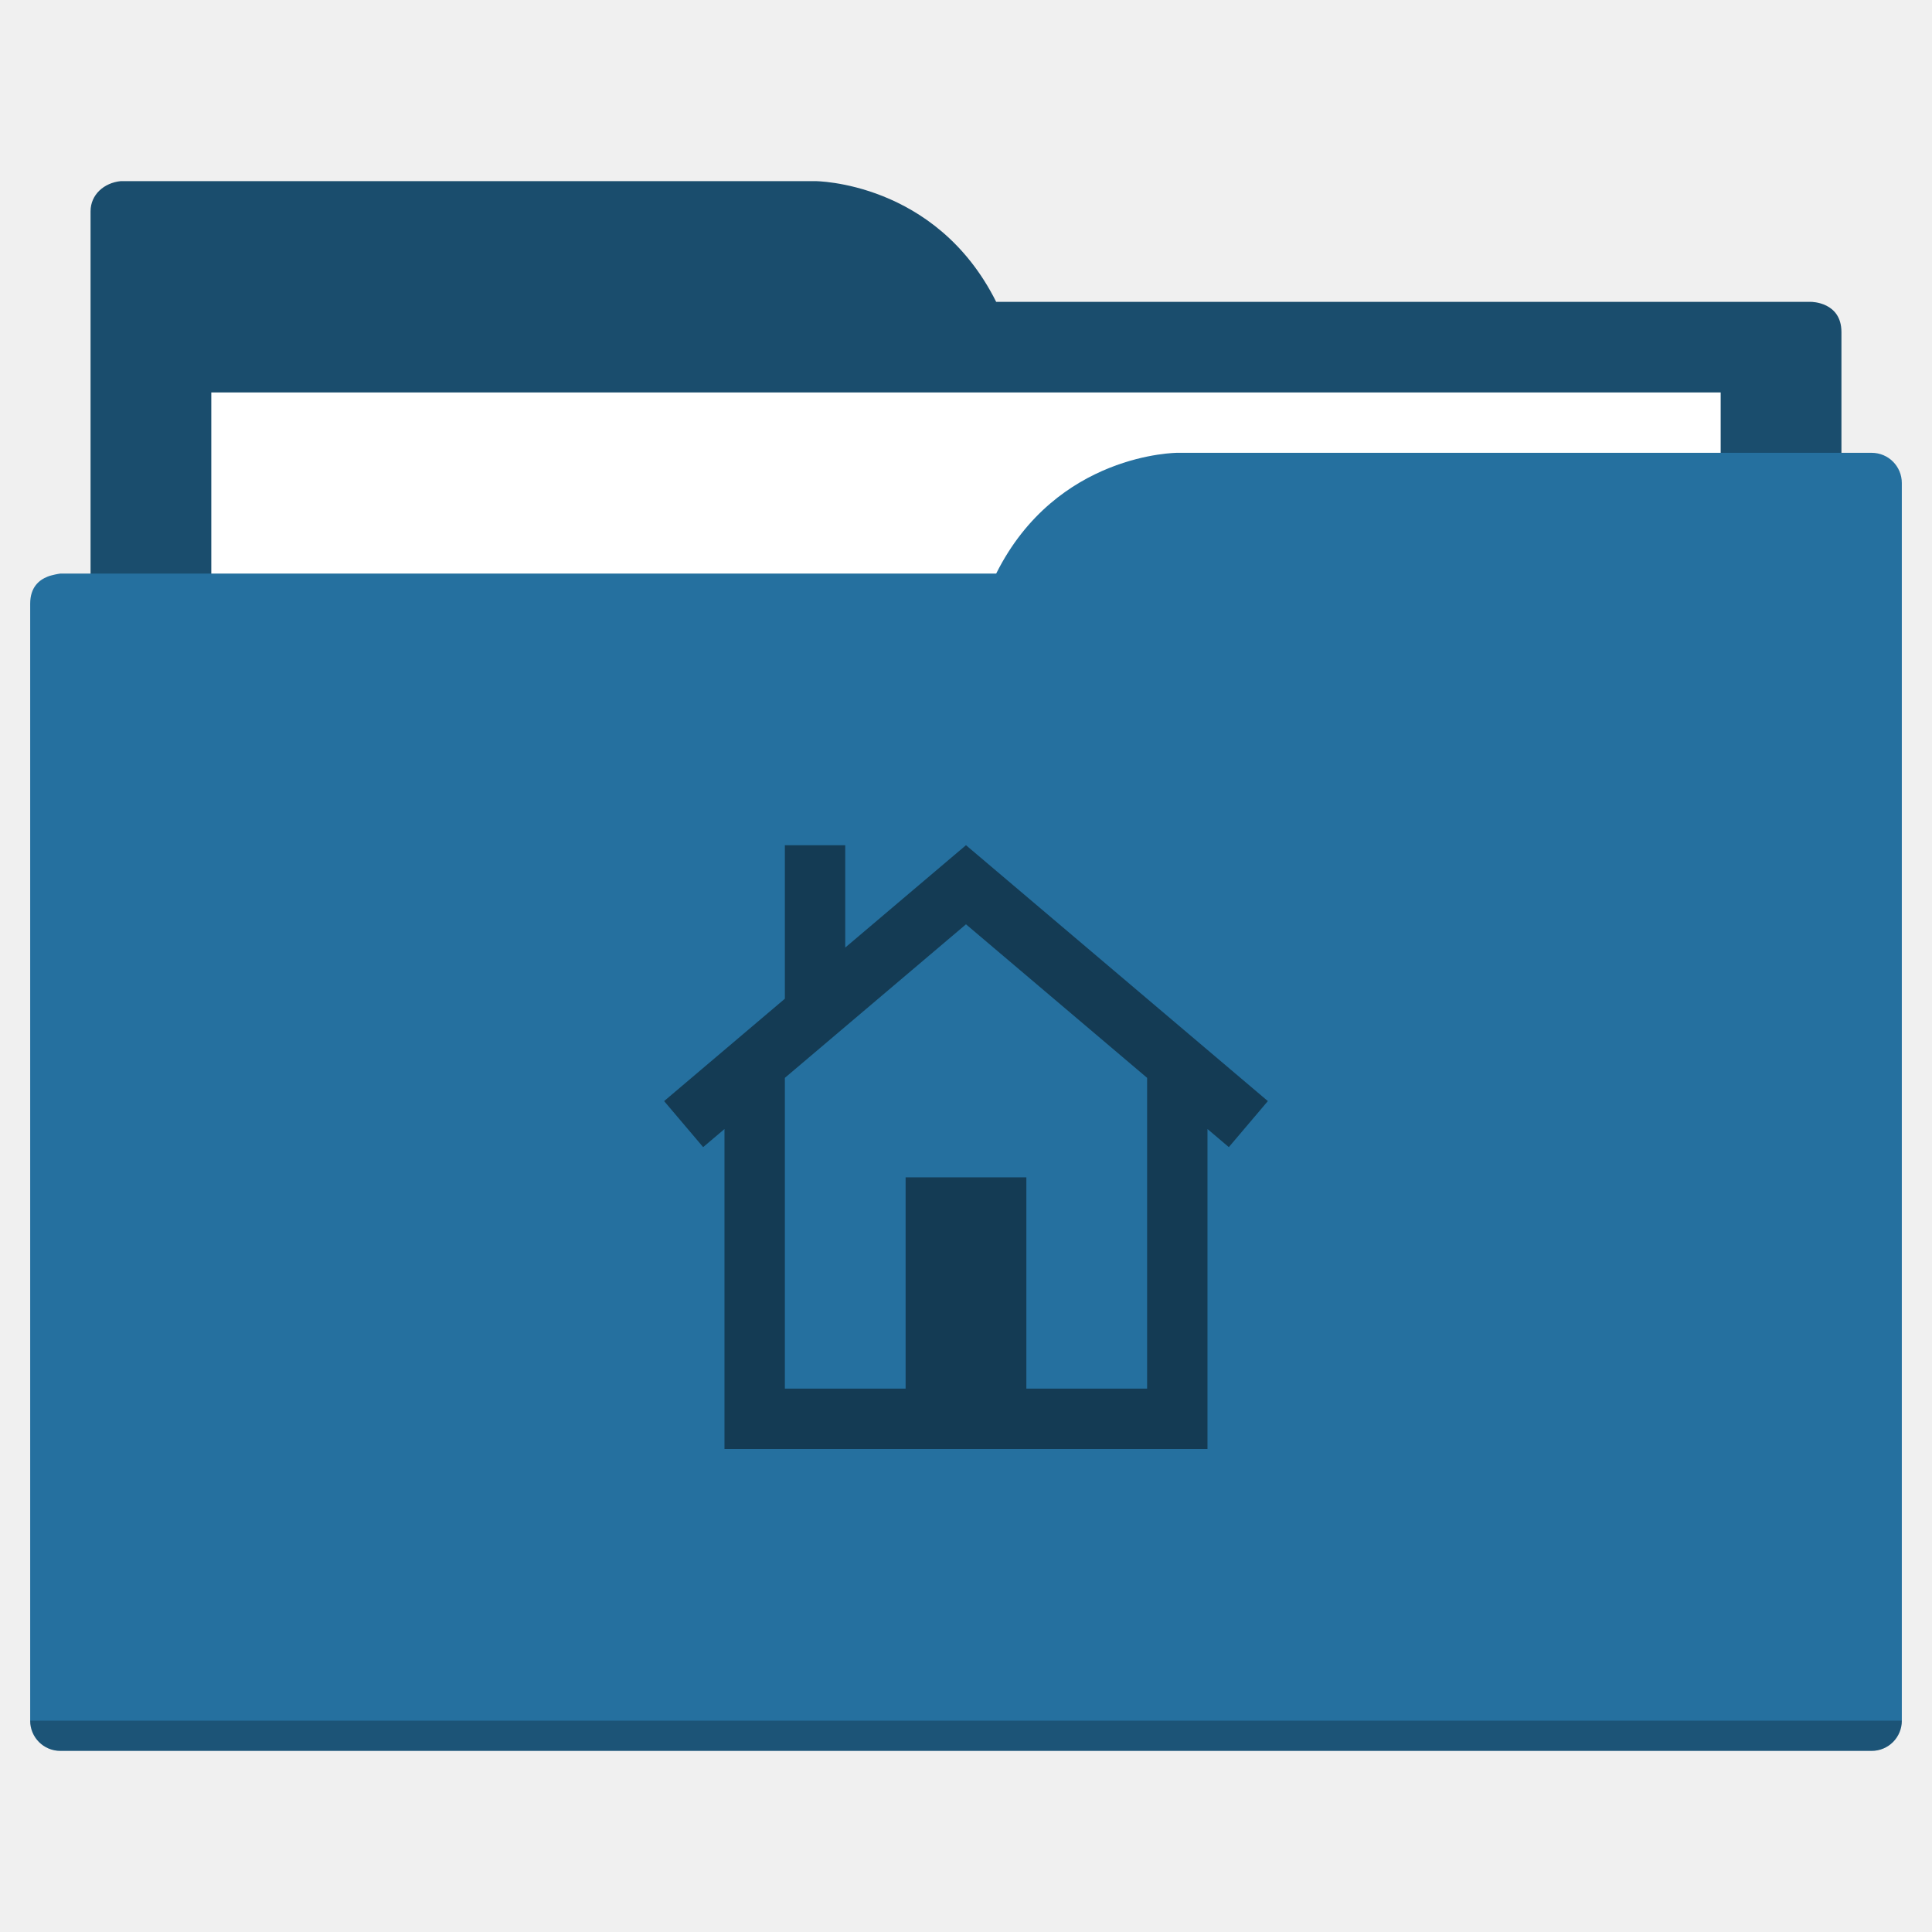
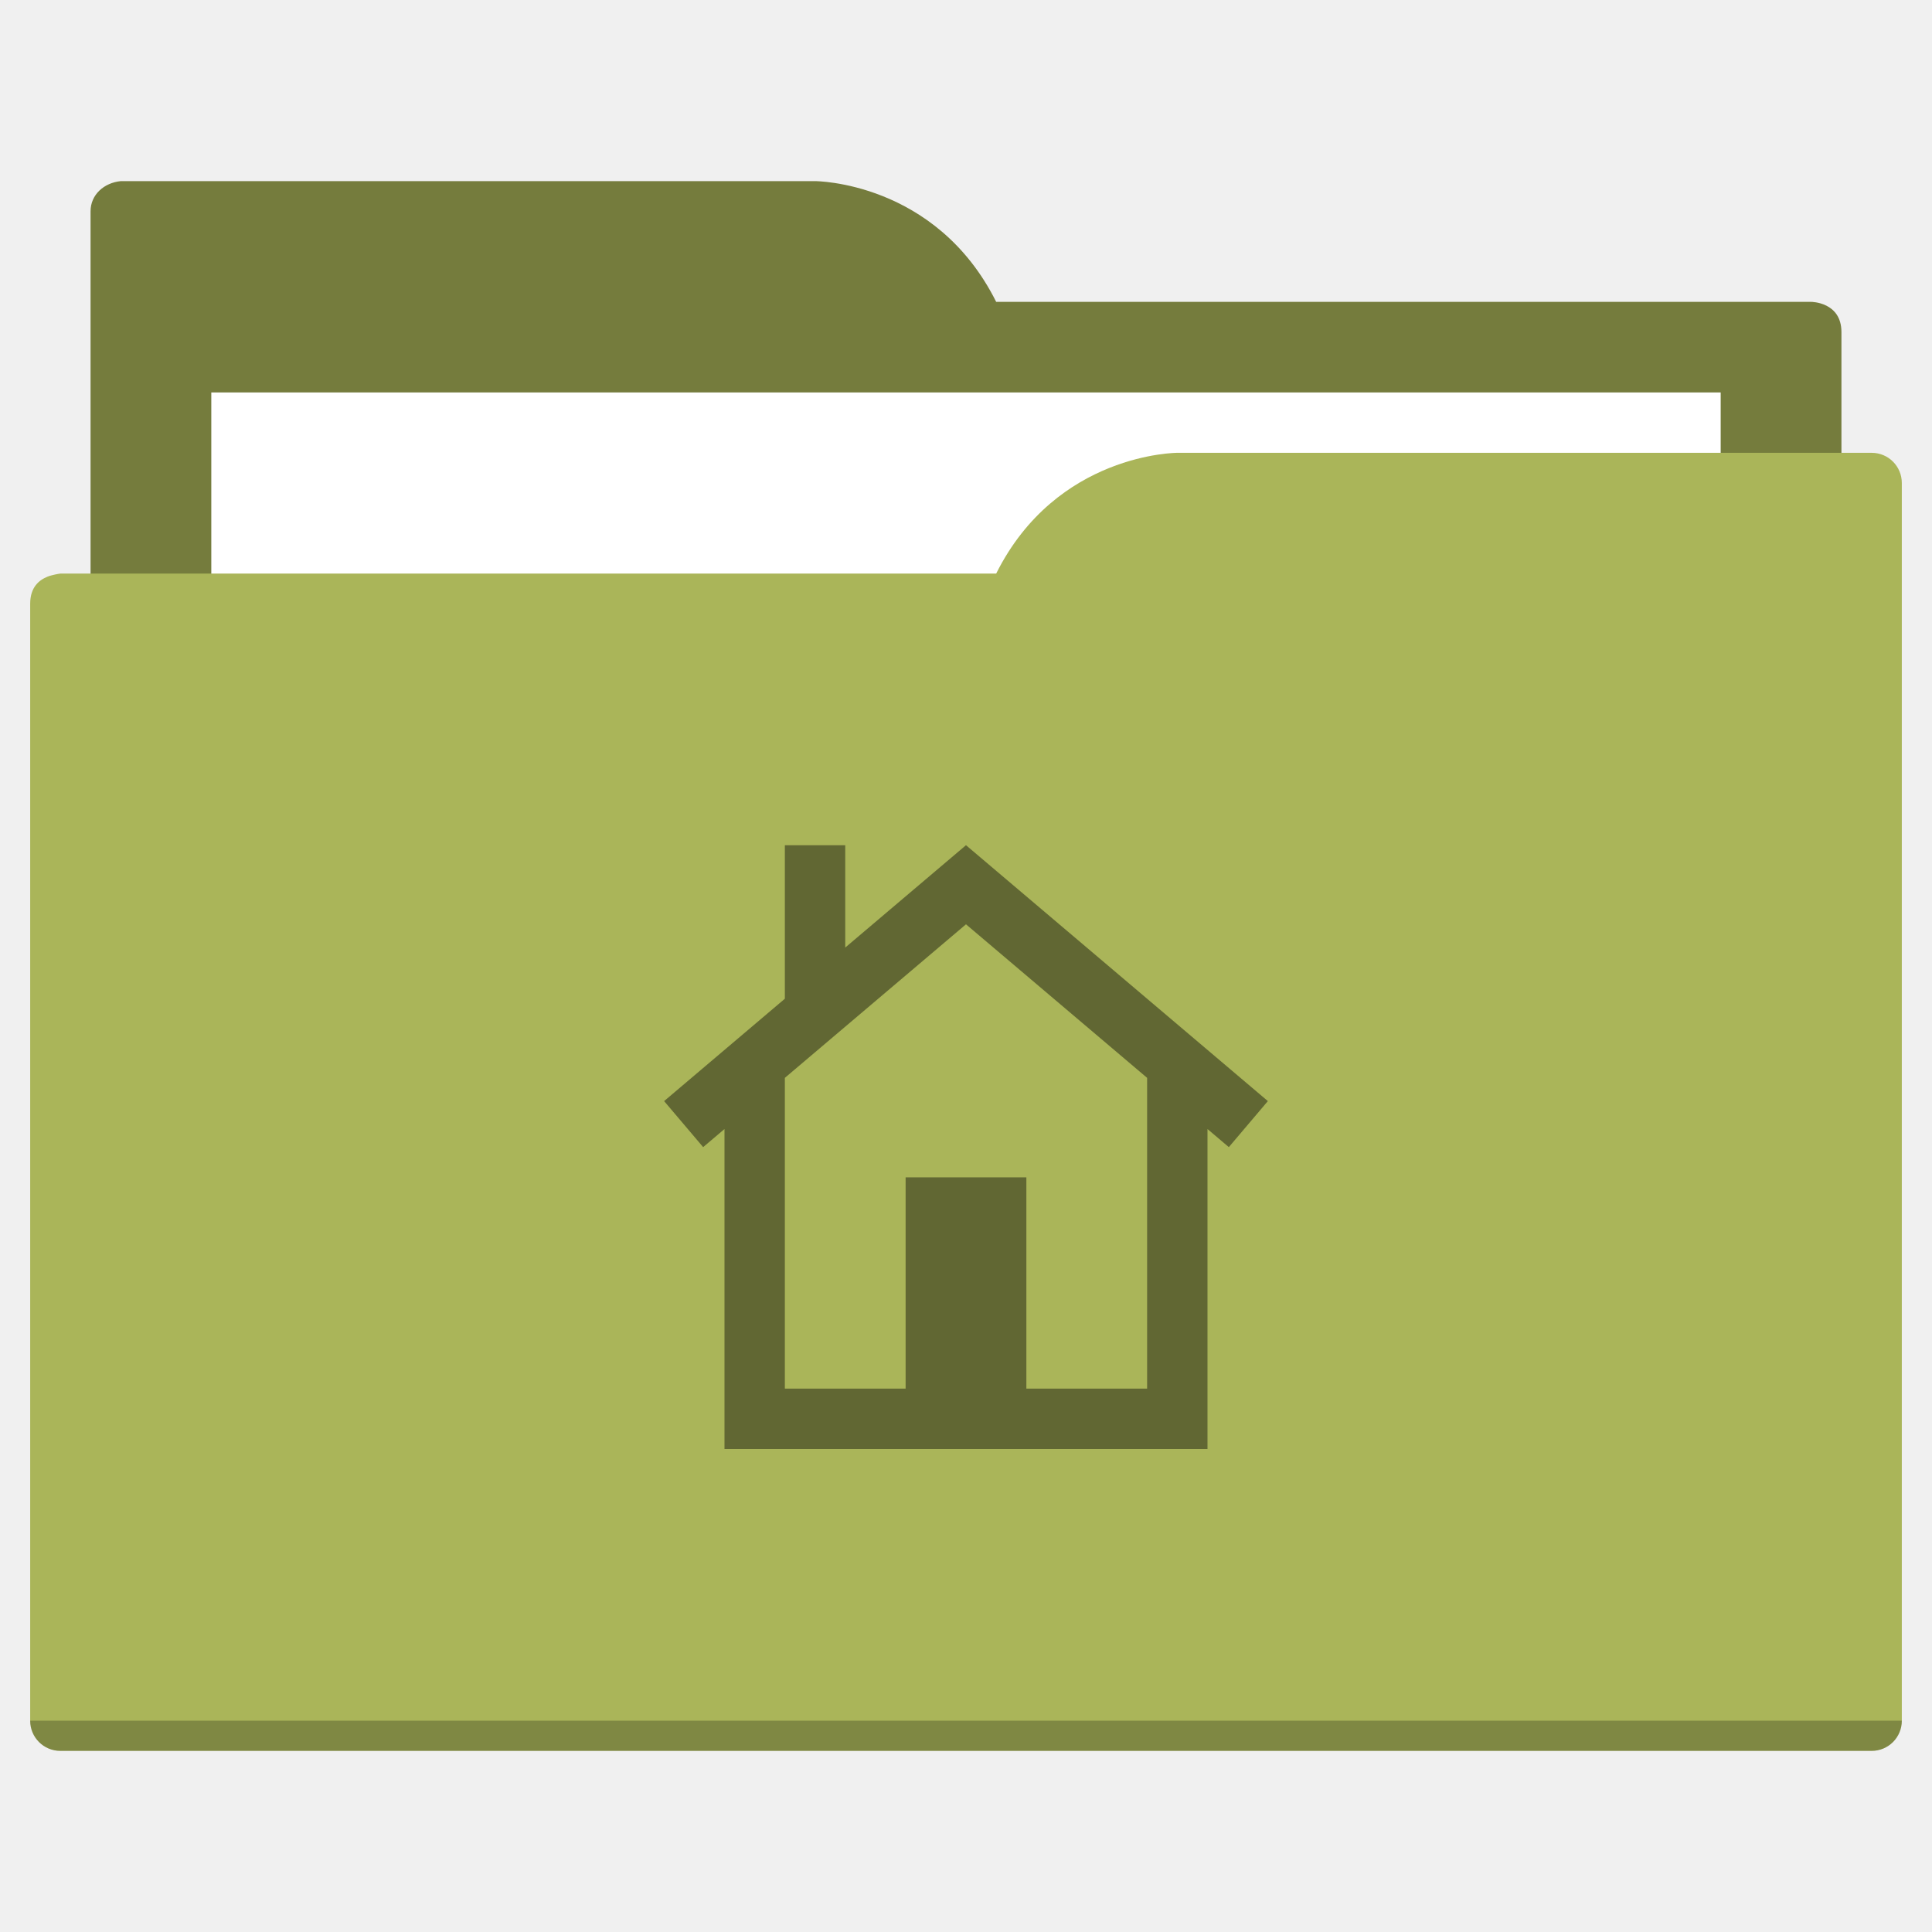
<svg xmlns="http://www.w3.org/2000/svg" width="64" height="64" id="svg5453" version="1.1" viewBox="0 0 64 64">
  <defs id="defs5455" />
  <g id="layer1" transform="translate(-384.5714,-483.798)">
-     <path style="fill:#1a4d6d;fill-opacity:1;fill-rule:evenodd;stroke:none;stroke-width:1px;stroke-linecap:butt;stroke-linejoin:miter;stroke-opacity:1" d="M 4 6 C 3.449 6.055 3 6.446 3 7 L 3 9 L 3 49 L 61 49 L 61 14 L 61 13 L 61 11 C 61 10 60 10 60 10 L 58 10 L 37 10 L 33 10 C 31 6 27 6 27 6 L 5 6 L 4 6 z " transform="translate(384.5714,483.798)" id="folderTab-3" />
+     <path style="fill:#757c3d;fill-opacity:1;fill-rule:evenodd;stroke:none;stroke-width:1px;stroke-linecap:butt;stroke-linejoin:miter;stroke-opacity:1" d="M 4 6 C 3.449 6.055 3 6.446 3 7 L 3 9 L 3 49 L 61 49 L 61 14 L 61 13 L 61 11 C 61 10 60 10 60 10 L 58 10 L 37 10 L 33 10 C 31 6 27 6 27 6 L 5 6 L 4 6 z " transform="translate(384.5714,483.798)" id="folderTab-3" />
    <path style="color:#000000;text-decoration:none;text-decoration-line:none;text-decoration-style:solid;text-decoration-color:#000000;white-space:normal;clip-rule:nonzero;display:inline;overflow:visible;visibility:visible;opacity:1;isolation:auto;mix-blend-mode:normal;color-interpolation:sRGB;color-interpolation-filters:linearRGB;solid-color:#000000;solid-opacity:1;fill:#ffffff;fill-opacity:1;fill-rule:nonzero;stroke:none;stroke-width:1;stroke-linecap:butt;stroke-linejoin:miter;stroke-miterlimit:4;stroke-dasharray:none;stroke-dashoffset:0;stroke-opacity:1;color-rendering:auto;image-rendering:auto;shape-rendering:auto;text-rendering:auto;enable-background:accumulate" d="m 391.571,496.798 50,0 0,32 -50,0 z" id="folderPaper-6" />
-     <path style="fill:#25709f;fill-opacity:1;fill-rule:evenodd;stroke:none;stroke-width:1px;stroke-linecap:butt;stroke-linejoin:miter;stroke-opacity:1" d="M 39 15 C 39 15 35 15 33 19 L 29 19 L 4 19 L 2 19 C 2 19 1.868 19.017 1.711 19.059 C 1.665 19.073 1.619 19.081 1.576 19.102 C 1.302 19.211 1 19.445 1 20 L 1 22 L 1 23 L 1 57 C 1 57.554 1.446 58 2 58 L 62 58 C 62.554 58 63 57.554 63 57 L 63 18 L 63 16 C 63 15.446 62.554 15 62 15 L 61 15 L 39 15 z " transform="translate(384.5714,483.798)" id="folderFront-2" />
+     <path style="fill:#aab559;fill-opacity:1;fill-rule:evenodd;stroke:none;stroke-width:1px;stroke-linecap:butt;stroke-linejoin:miter;stroke-opacity:1" d="M 39 15 C 39 15 35 15 33 19 L 29 19 L 4 19 L 2 19 C 2 19 1.868 19.017 1.711 19.059 C 1.665 19.073 1.619 19.081 1.576 19.102 C 1.302 19.211 1 19.445 1 20 L 1 22 L 1 23 L 1 57 C 1 57.554 1.446 58 2 58 L 62 58 C 62.554 58 63 57.554 63 57 L 63 18 L 63 16 C 63 15.446 62.554 15 62 15 L 61 15 L 39 15 z " transform="translate(384.5714,483.798)" id="folderFront-2" />
    <path style="opacity:0.25;fill:#000000;fill-opacity:1;stroke:none" d="m 385.571,540.798 c 0,0.554 0.446,1 1,1 l 60,0 c 0.554,0 1,-0.446 1,-1 z" id="folderShadow-9" />
-     <path style="color:#000000;text-decoration:none;text-decoration-line:none;text-decoration-style:solid;text-decoration-color:#000000;white-space:normal;clip-rule:nonzero;display:inline;overflow:visible;visibility:visible;opacity:1;isolation:auto;mix-blend-mode:normal;color-interpolation:sRGB;color-interpolation-filters:linearRGB;solid-color:#000000;solid-opacity:1;fill:#143b54;fill-opacity:1;fill-rule:nonzero;stroke:none;stroke-width:1;stroke-linecap:butt;stroke-linejoin:miter;stroke-miterlimit:4;stroke-dasharray:none;stroke-dashoffset:0;stroke-opacity:1;color-rendering:auto;image-rendering:auto;shape-rendering:auto;text-rendering:auto;enable-background:accumulate" d="m 416.573,511.798 9.998,8.475 -1.293,1.525 -8.707,-7.381 -8.707,7.381 -1.293,-1.525 4,-3.391 0,-5.084 2,0 0,3.389 3.998,-3.389 0.002,0 0.002,0 z m 7.998,7 0,11 0,2 -6,0 -4,0 -6,0 0,-2 0,-11 2,0 0,11 4,0 0,-7 4,0 0,7 4,0 0,-11 z" id="folderGlyph" />
-     <rect style="color:#000000;clip-rule:nonzero;display:inline;overflow:visible;visibility:visible;opacity:1;isolation:auto;mix-blend-mode:normal;color-interpolation:sRGB;color-interpolation-filters:linearRGB;solid-color:#000000;solid-opacity:1;fill:#1a4d6d;fill-opacity:1;fill-rule:nonzero;stroke:none;stroke-width:1;stroke-linecap:butt;stroke-linejoin:miter;stroke-miterlimit:4;stroke-dasharray:none;stroke-dashoffset:0;stroke-opacity:1;color-rendering:auto;image-rendering:auto;shape-rendering:auto;text-rendering:auto;enable-background:accumulate" id="rect4157" width="5" height="5" x="377.571" y="483.798" />
-     <rect style="color:#000000;clip-rule:nonzero;display:inline;overflow:visible;visibility:visible;opacity:1;isolation:auto;mix-blend-mode:normal;color-interpolation:sRGB;color-interpolation-filters:linearRGB;solid-color:#000000;solid-opacity:1;fill:#25709f;fill-opacity:1;fill-rule:nonzero;stroke:none;stroke-width:1;stroke-linecap:butt;stroke-linejoin:miter;stroke-miterlimit:4;stroke-dasharray:none;stroke-dashoffset:0;stroke-opacity:1;color-rendering:auto;image-rendering:auto;shape-rendering:auto;text-rendering:auto;enable-background:accumulate" id="rect4157-5" width="5" height="5" x="377.571" y="491.798" />
-     <rect style="color:#000000;clip-rule:nonzero;display:inline;overflow:visible;visibility:visible;opacity:1;isolation:auto;mix-blend-mode:normal;color-interpolation:sRGB;color-interpolation-filters:linearRGB;solid-color:#000000;solid-opacity:1;fill:#143b54;fill-opacity:1;fill-rule:nonzero;stroke:none;stroke-width:1;stroke-linecap:butt;stroke-linejoin:miter;stroke-miterlimit:4;stroke-dasharray:none;stroke-dashoffset:0;stroke-opacity:1;color-rendering:auto;image-rendering:auto;shape-rendering:auto;text-rendering:auto;enable-background:accumulate" id="rect4157-8" width="5" height="5" x="377.571" y="499.798" />
+     <path style="color:#000000;text-decoration:none;text-decoration-line:none;text-decoration-style:solid;text-decoration-color:#000000;white-space:normal;clip-rule:nonzero;display:inline;overflow:visible;visibility:visible;opacity:1;isolation:auto;mix-blend-mode:normal;color-interpolation:sRGB;color-interpolation-filters:linearRGB;solid-color:#000000;solid-opacity:1;fill:#616733;fill-opacity:1;fill-rule:nonzero;stroke:none;stroke-width:1;stroke-linecap:butt;stroke-linejoin:miter;stroke-miterlimit:4;stroke-dasharray:none;stroke-dashoffset:0;stroke-opacity:1;color-rendering:auto;image-rendering:auto;shape-rendering:auto;text-rendering:auto;enable-background:accumulate" d="m 416.573,511.798 9.998,8.475 -1.293,1.525 -8.707,-7.381 -8.707,7.381 -1.293,-1.525 4,-3.391 0,-5.084 2,0 0,3.389 3.998,-3.389 0.002,0 0.002,0 z m 7.998,7 0,11 0,2 -6,0 -4,0 -6,0 0,-2 0,-11 2,0 0,11 4,0 0,-7 4,0 0,7 4,0 0,-11 z" id="folderGlyph" />
+     <rect style="color:#000000;clip-rule:nonzero;display:inline;overflow:visible;visibility:visible;opacity:1;isolation:auto;mix-blend-mode:normal;color-interpolation:sRGB;color-interpolation-filters:linearRGB;solid-color:#000000;solid-opacity:1;fill:#757c3d;fill-opacity:1;fill-rule:nonzero;stroke:none;stroke-width:1;stroke-linecap:butt;stroke-linejoin:miter;stroke-miterlimit:4;stroke-dasharray:none;stroke-dashoffset:0;stroke-opacity:1;color-rendering:auto;image-rendering:auto;shape-rendering:auto;text-rendering:auto;enable-background:accumulate" id="rect4157" width="5" height="5" x="377.571" y="483.798" />
+     <rect style="color:#000000;clip-rule:nonzero;display:inline;overflow:visible;visibility:visible;opacity:1;isolation:auto;mix-blend-mode:normal;color-interpolation:sRGB;color-interpolation-filters:linearRGB;solid-color:#000000;solid-opacity:1;fill:#aab559;fill-opacity:1;fill-rule:nonzero;stroke:none;stroke-width:1;stroke-linecap:butt;stroke-linejoin:miter;stroke-miterlimit:4;stroke-dasharray:none;stroke-dashoffset:0;stroke-opacity:1;color-rendering:auto;image-rendering:auto;shape-rendering:auto;text-rendering:auto;enable-background:accumulate" id="rect4157-5" width="5" height="5" x="377.571" y="491.798" />
+     <rect style="color:#000000;clip-rule:nonzero;display:inline;overflow:visible;visibility:visible;opacity:1;isolation:auto;mix-blend-mode:normal;color-interpolation:sRGB;color-interpolation-filters:linearRGB;solid-color:#000000;solid-opacity:1;fill:#616733;fill-opacity:1;fill-rule:nonzero;stroke:none;stroke-width:1;stroke-linecap:butt;stroke-linejoin:miter;stroke-miterlimit:4;stroke-dasharray:none;stroke-dashoffset:0;stroke-opacity:1;color-rendering:auto;image-rendering:auto;shape-rendering:auto;text-rendering:auto;enable-background:accumulate" id="rect4157-8" width="5" height="5" x="377.571" y="499.798" />
  </g>
</svg>
